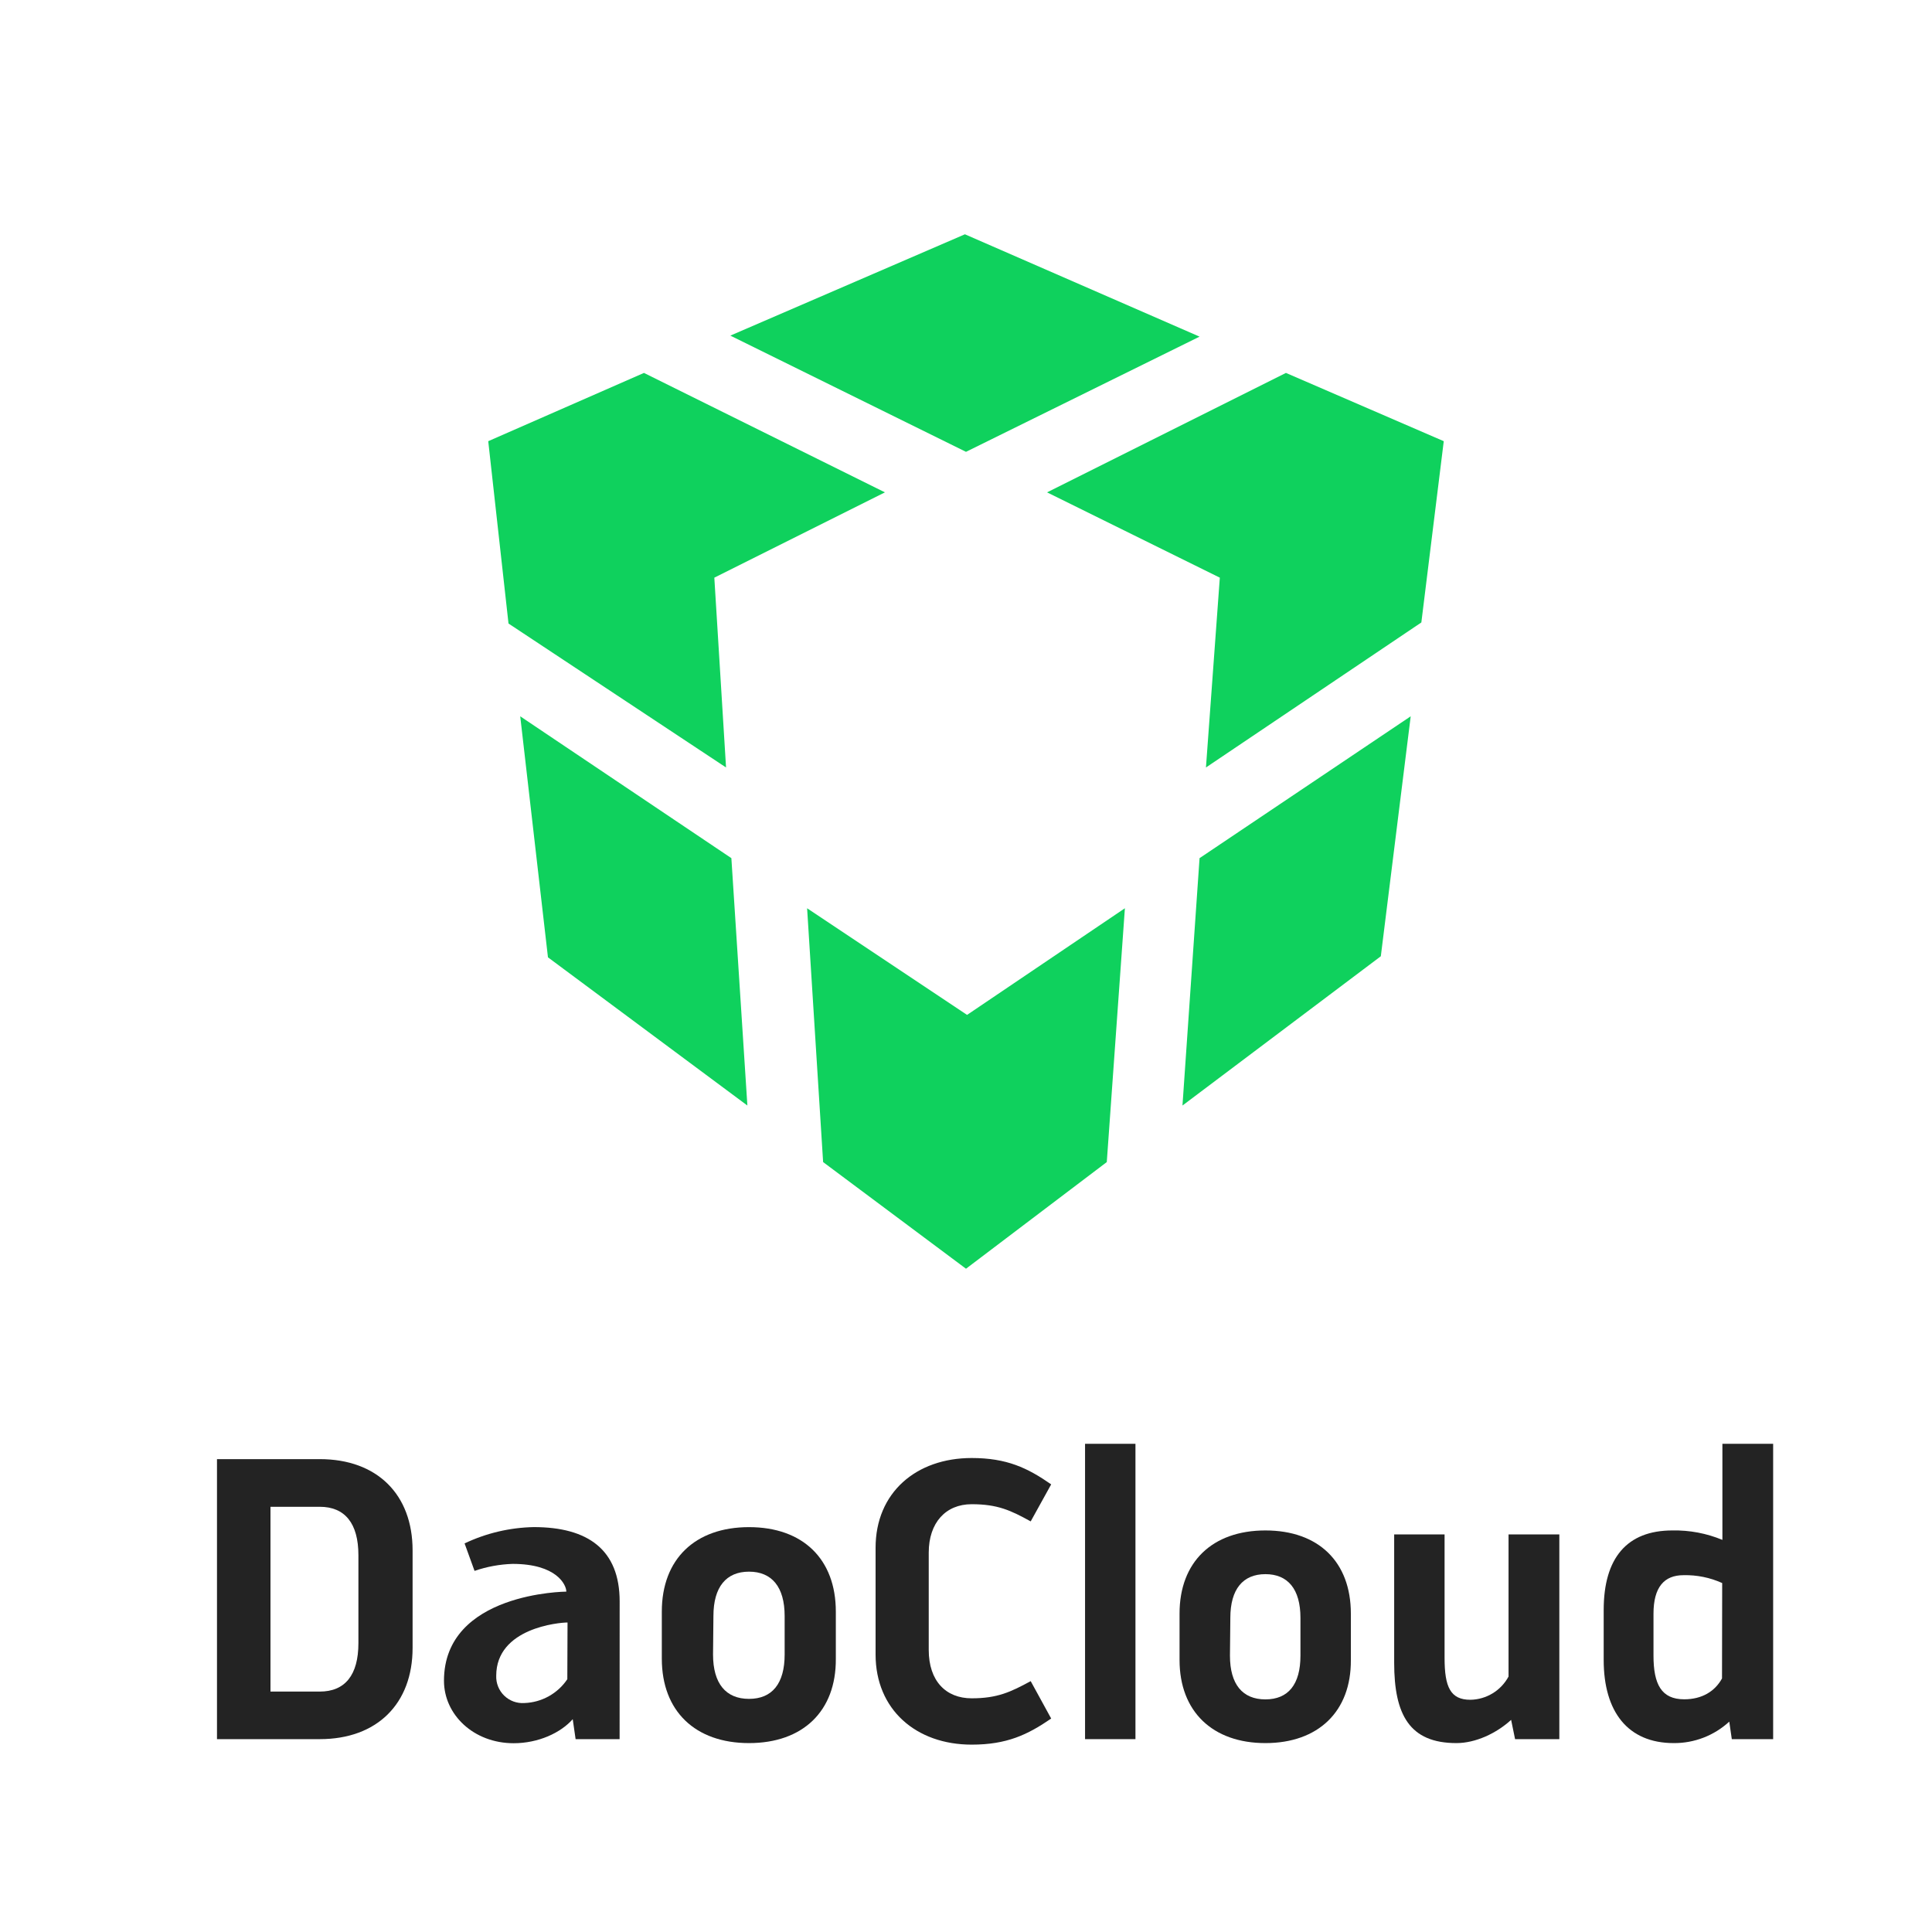
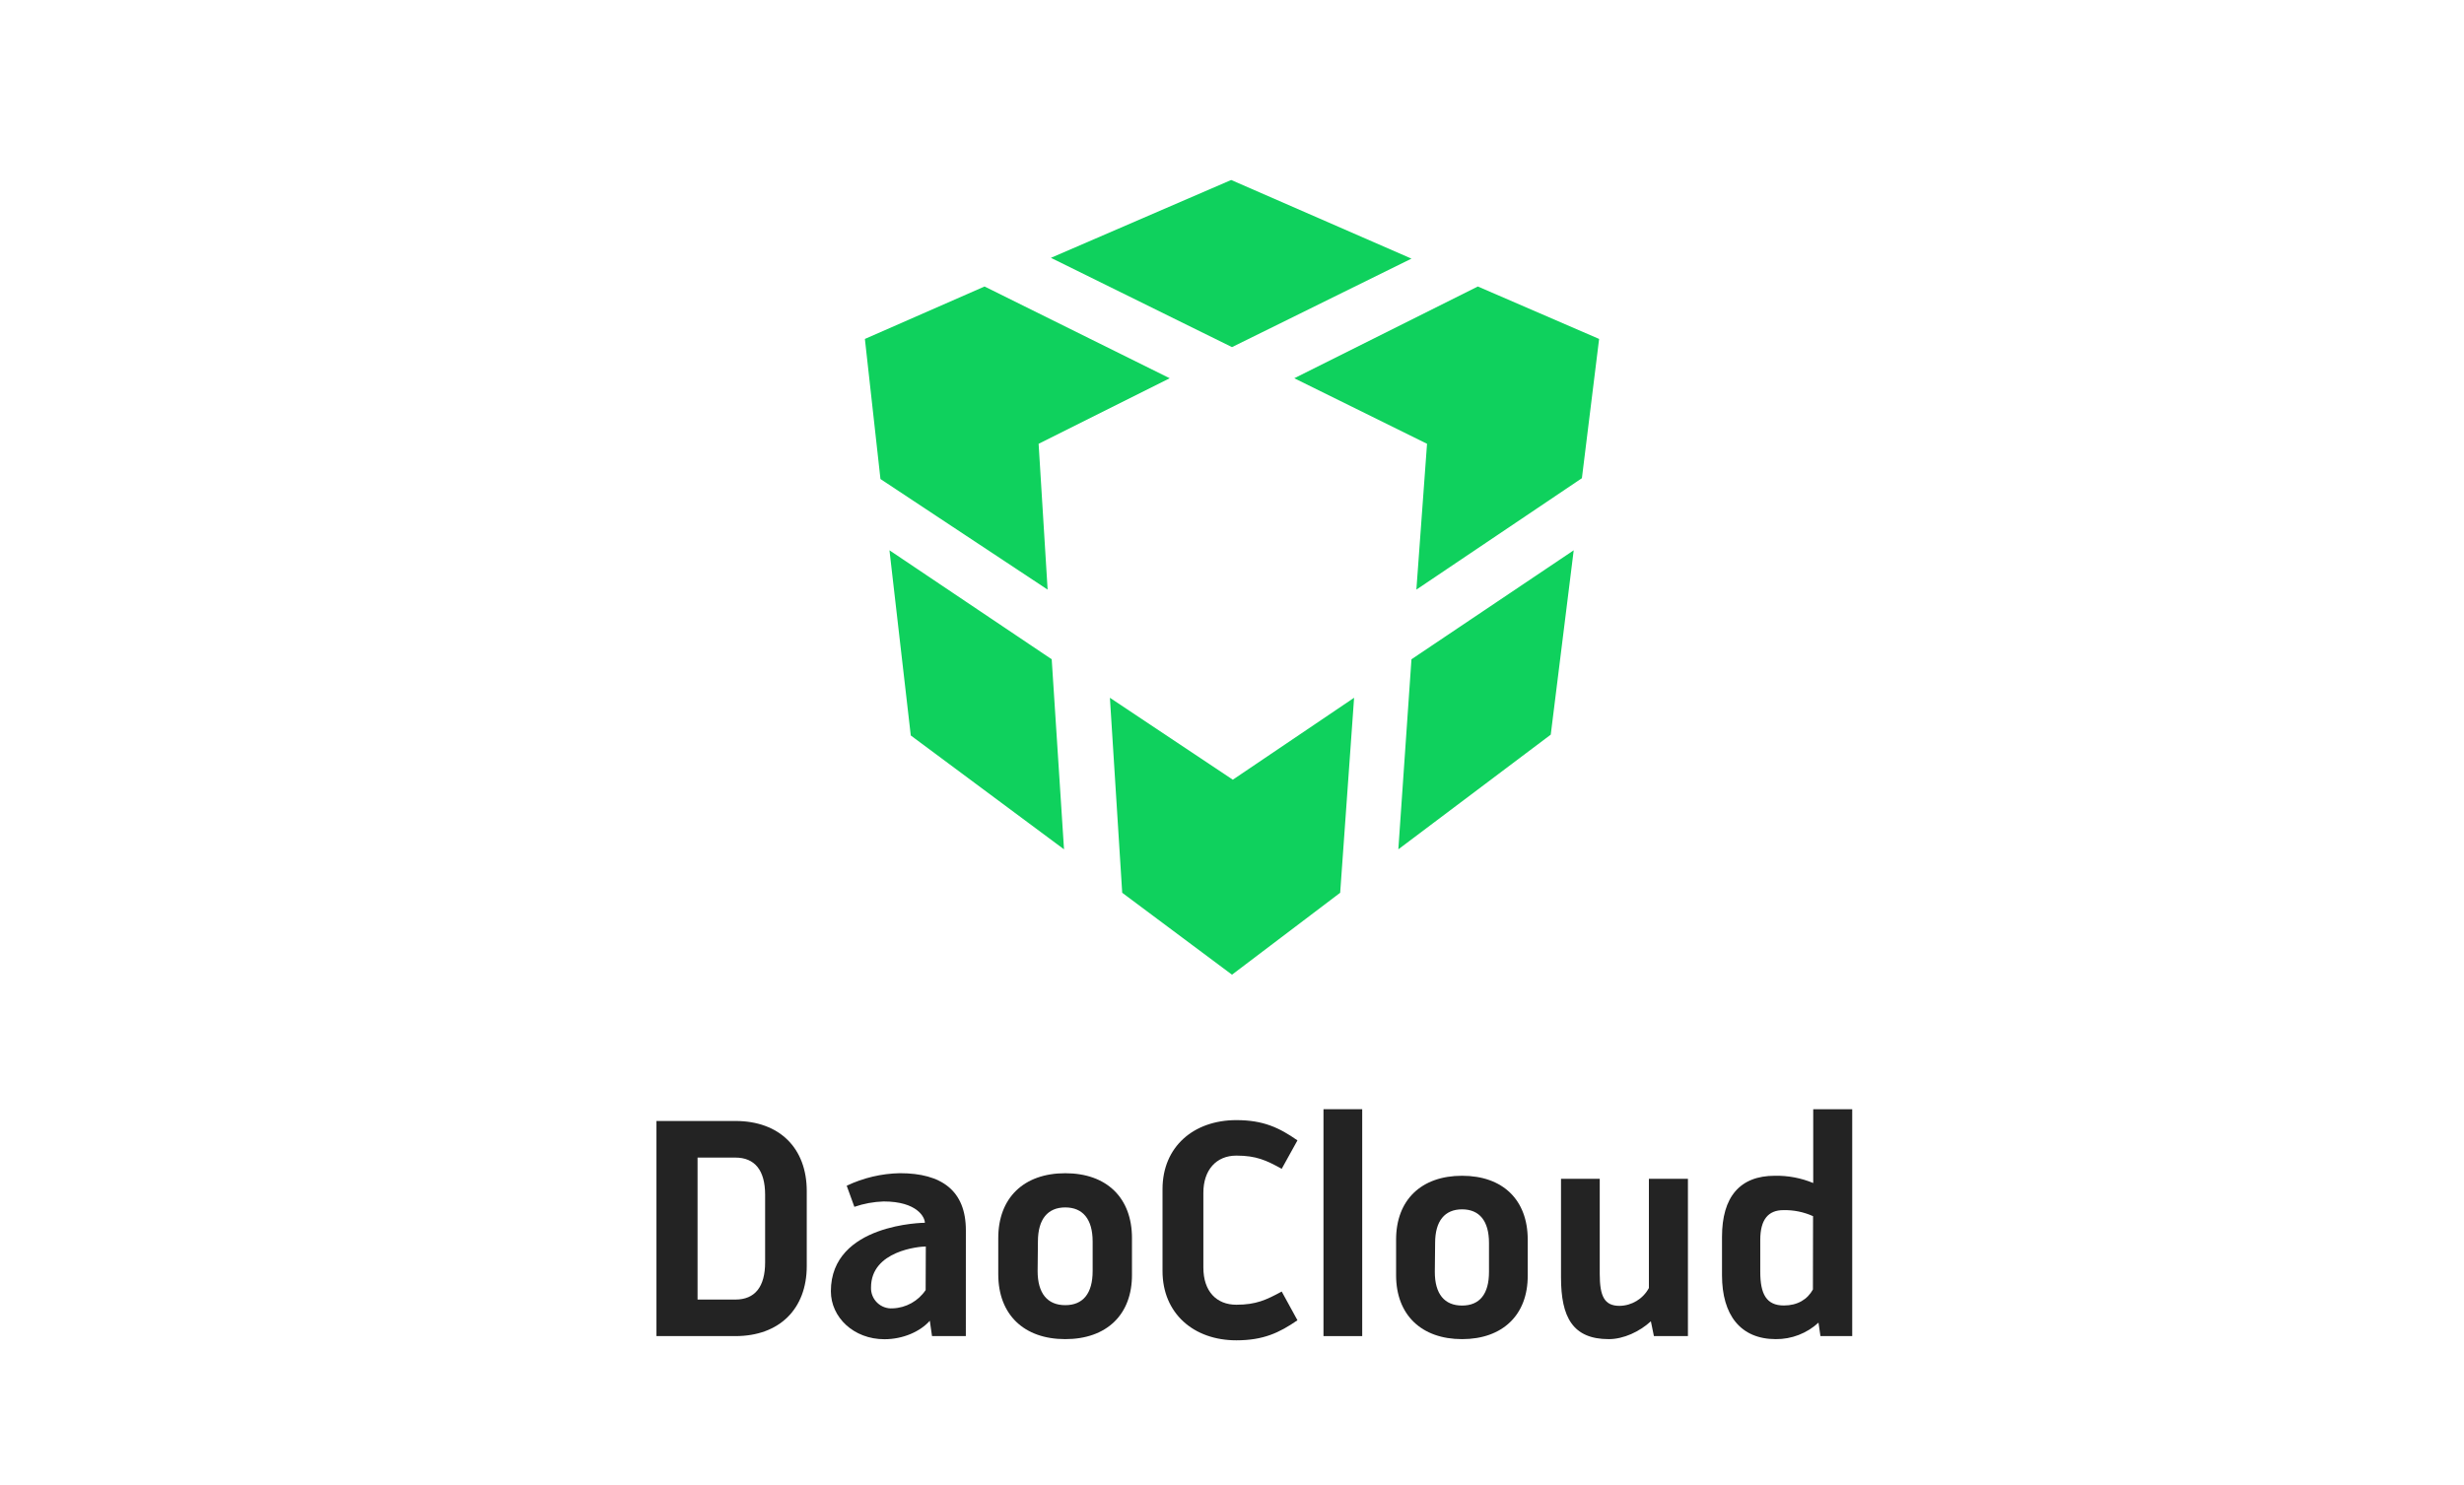
- <svg xmlns="http://www.w3.org/2000/svg" viewBox="0 0 450 450">
+ <svg xmlns="http://www.w3.org/2000/svg" viewBox="0 0 450 450" width="223.255" height="134.511">
  <defs>
    <style>.cls-1{fill:#0fd15d;}.cls-2{fill:#232323;}</style>
  </defs>
  <g id="Layer_9" data-name="Layer 9">
    <polygon class="cls-1" points="225 105.24 279.4 78.41 224.75 54.57 170.11 78.17 225 105.24" />
    <polygon class="cls-1" points="169.11 178.76 166.38 134.55 206.12 114.68 149.99 86.86 113.72 102.76 118.44 145.23 169.11 178.76" />
    <polygon class="cls-1" points="331.06 144.98 336.28 102.76 299.52 86.86 243.88 114.68 284.12 134.55 280.89 178.76 331.06 144.98" />
    <polygon class="cls-1" points="279.4 199.88 275.42 257.5 321.62 222.73 328.58 166.84 279.4 199.88" />
    <polygon class="cls-1" points="170.35 199.88 121.17 166.84 127.63 222.98 174.08 257.5 170.35 199.88" />
    <polygon class="cls-1" points="262.01 211.55 225.25 236.39 187.99 211.55 191.72 270.67 225 295.51 257.79 270.67 262.01 211.55" />
  </g>
  <g id="Layer_3" data-name="Layer 3">
    <path class="cls-2" d="M50.54,405.08V339.86H74.48c13.33,0,21.62,8.2,21.62,21.25v22.73c0,13-8.29,21.24-21.62,21.24ZM63,394H74.48c5.87,0,9-3.82,9-11.27v-20.5c0-7.45-3.17-11.27-9-11.27H63Z" />
    <path class="cls-2" d="M154.15,375.36c0-12.2,7.74-19.66,20.31-19.66s20.22,7.46,20.22,19.66v11C194.77,398.56,187,406,174.46,406s-20.31-7.45-20.31-19.66Zm11.93,10c0,6.8,3,10.34,8.38,10.34s8.3-3.54,8.3-10.34v-8.95c0-6.8-3-10.34-8.3-10.34s-8.29,3.54-8.29,10.34Z" />
    <path class="cls-2" d="M144.32,405.08H134.07l-.67-4.65c-2.84,3.22-8.05,5.6-13.76,5.6-9.3,0-16.23-6.63-16.23-14.55,0-20.6,28.5-20.76,28.5-20.76,0-1.59-2.26-6.46-12.52-6.46a30.26,30.26,0,0,0-8.86,1.63l-2.32-6.4a39.34,39.34,0,0,1,16.12-3.8c12.62,0,20,5.27,20,17.31Zm-22.18-8.41a12.57,12.57,0,0,0,10-5.55l.05-13.21c-1.94,0-16.61,1.26-16.61,12.41A6.14,6.14,0,0,0,122.14,396.67Z" />
    <path class="cls-2" d="M226.32,406.36c-12.94,0-22.38-8.16-22.38-21V360.51c0-12.84,9.44-20.91,22.38-20.91,8.16,0,13,2.29,18.52,6.14l-4.77,8.62c-4.67-2.57-7.7-4-13.75-4s-10,4.31-10,11.28v22.65c0,7.25,4,11.28,10,11.28s9.08-1.47,13.75-4l4.77,8.71C239.34,404.07,234.48,406.36,226.32,406.36Z" />
    <path class="cls-2" d="M252.73,405.08V336.29h11.74v68.79Z" />
    <path class="cls-2" d="M274.74,375.82c0-12,7.62-19.35,20-19.35s19.9,7.34,19.9,19.35v10.82c.09,12-7.61,19.36-19.9,19.36s-20-7.34-20-19.36Zm11.74,9.82c0,6.69,2.94,10.18,8.26,10.18s8.16-3.49,8.16-10.18v-8.81c0-6.69-2.93-10.18-8.16-10.18s-8.17,3.49-8.17,10.18Z" />
    <path class="cls-2" d="M339.22,406c-10.91,0-14.49-6.61-14.49-18.71v-29.9h11.74v28.8c0,6.78,1.38,9.72,6,9.72a10.28,10.28,0,0,0,8.9-5.41V357.39h11.83v47.69H352.89l-.92-4.49C348.58,403.7,343.72,406,339.22,406Z" />
    <path class="cls-2" d="M402.78,401a18.88,18.88,0,0,1-12.93,5c-10.73,0-16.32-7.34-16.32-19.36V375c0-12.11,5.41-18.53,16-18.53a28.87,28.87,0,0,1,11.65,2.2V336.29H413v68.79h-9.63Zm-1.65-32.28a20.7,20.7,0,0,0-9-1.83c-4.49,0-7,2.75-7,9v9.73c0,6.69,1.84,10.18,7.16,10.18,4.12,0,7.15-1.84,8.8-4.86Z" />
  </g>
</svg>
